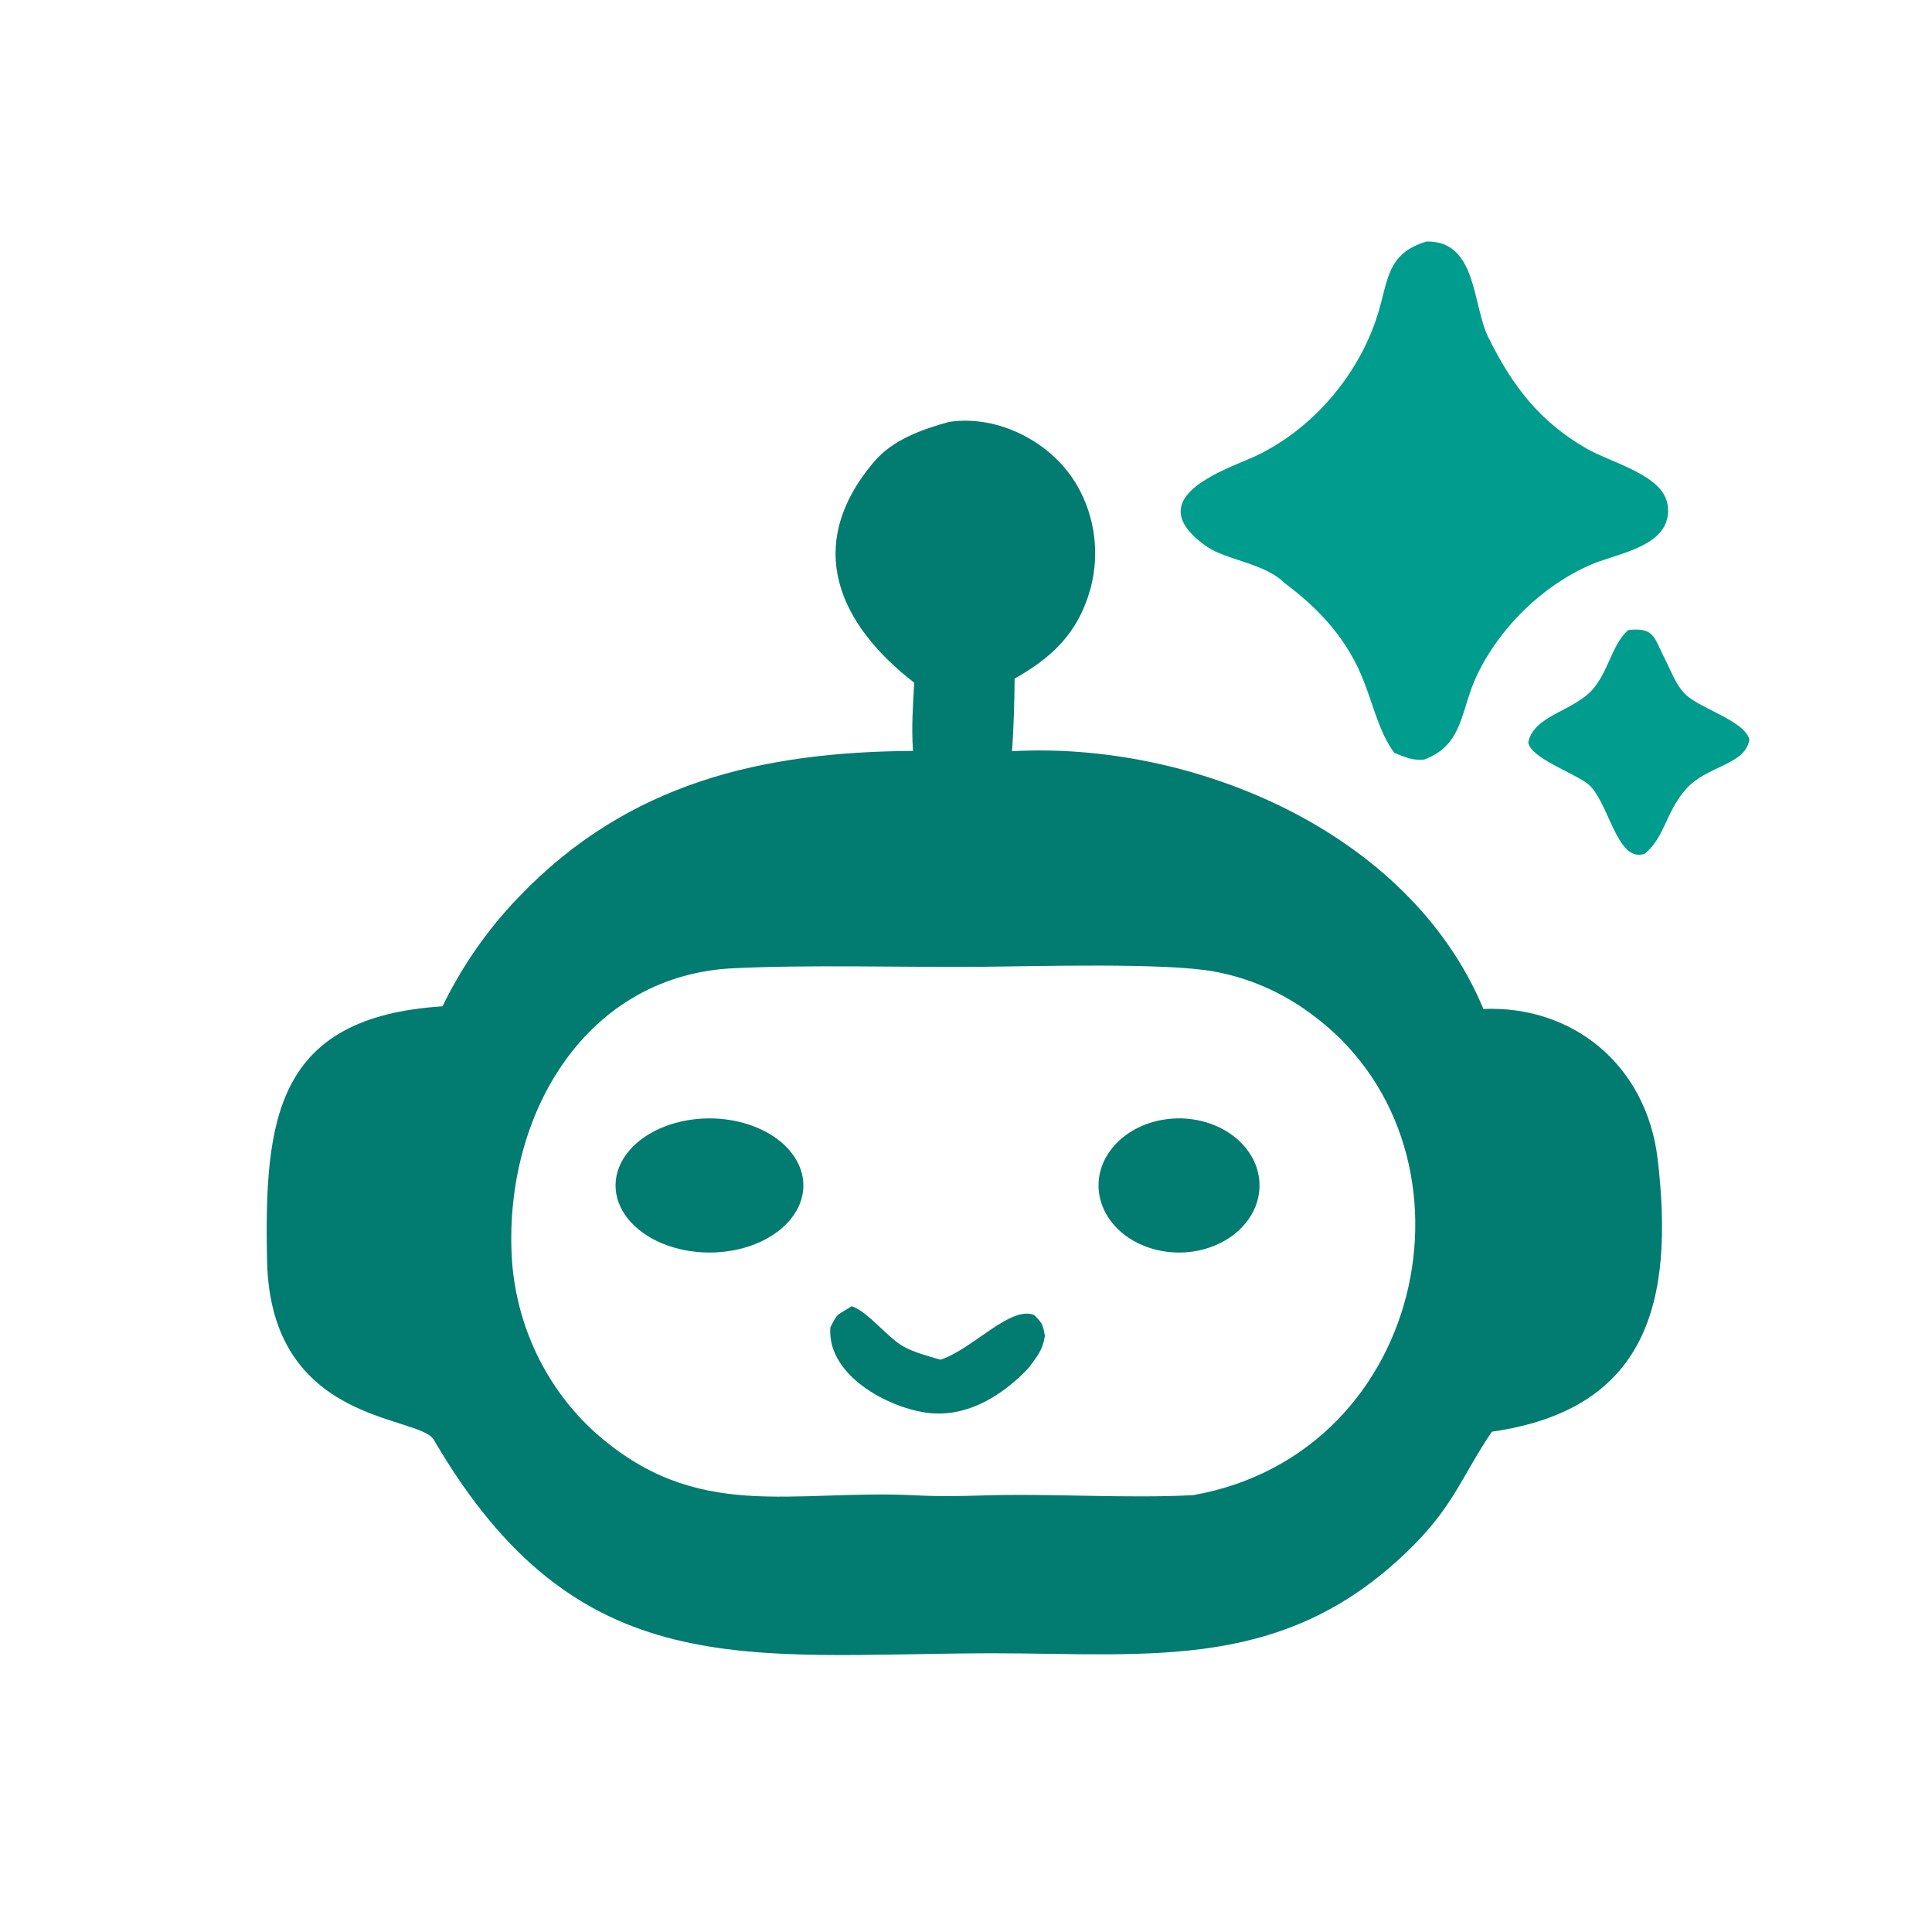
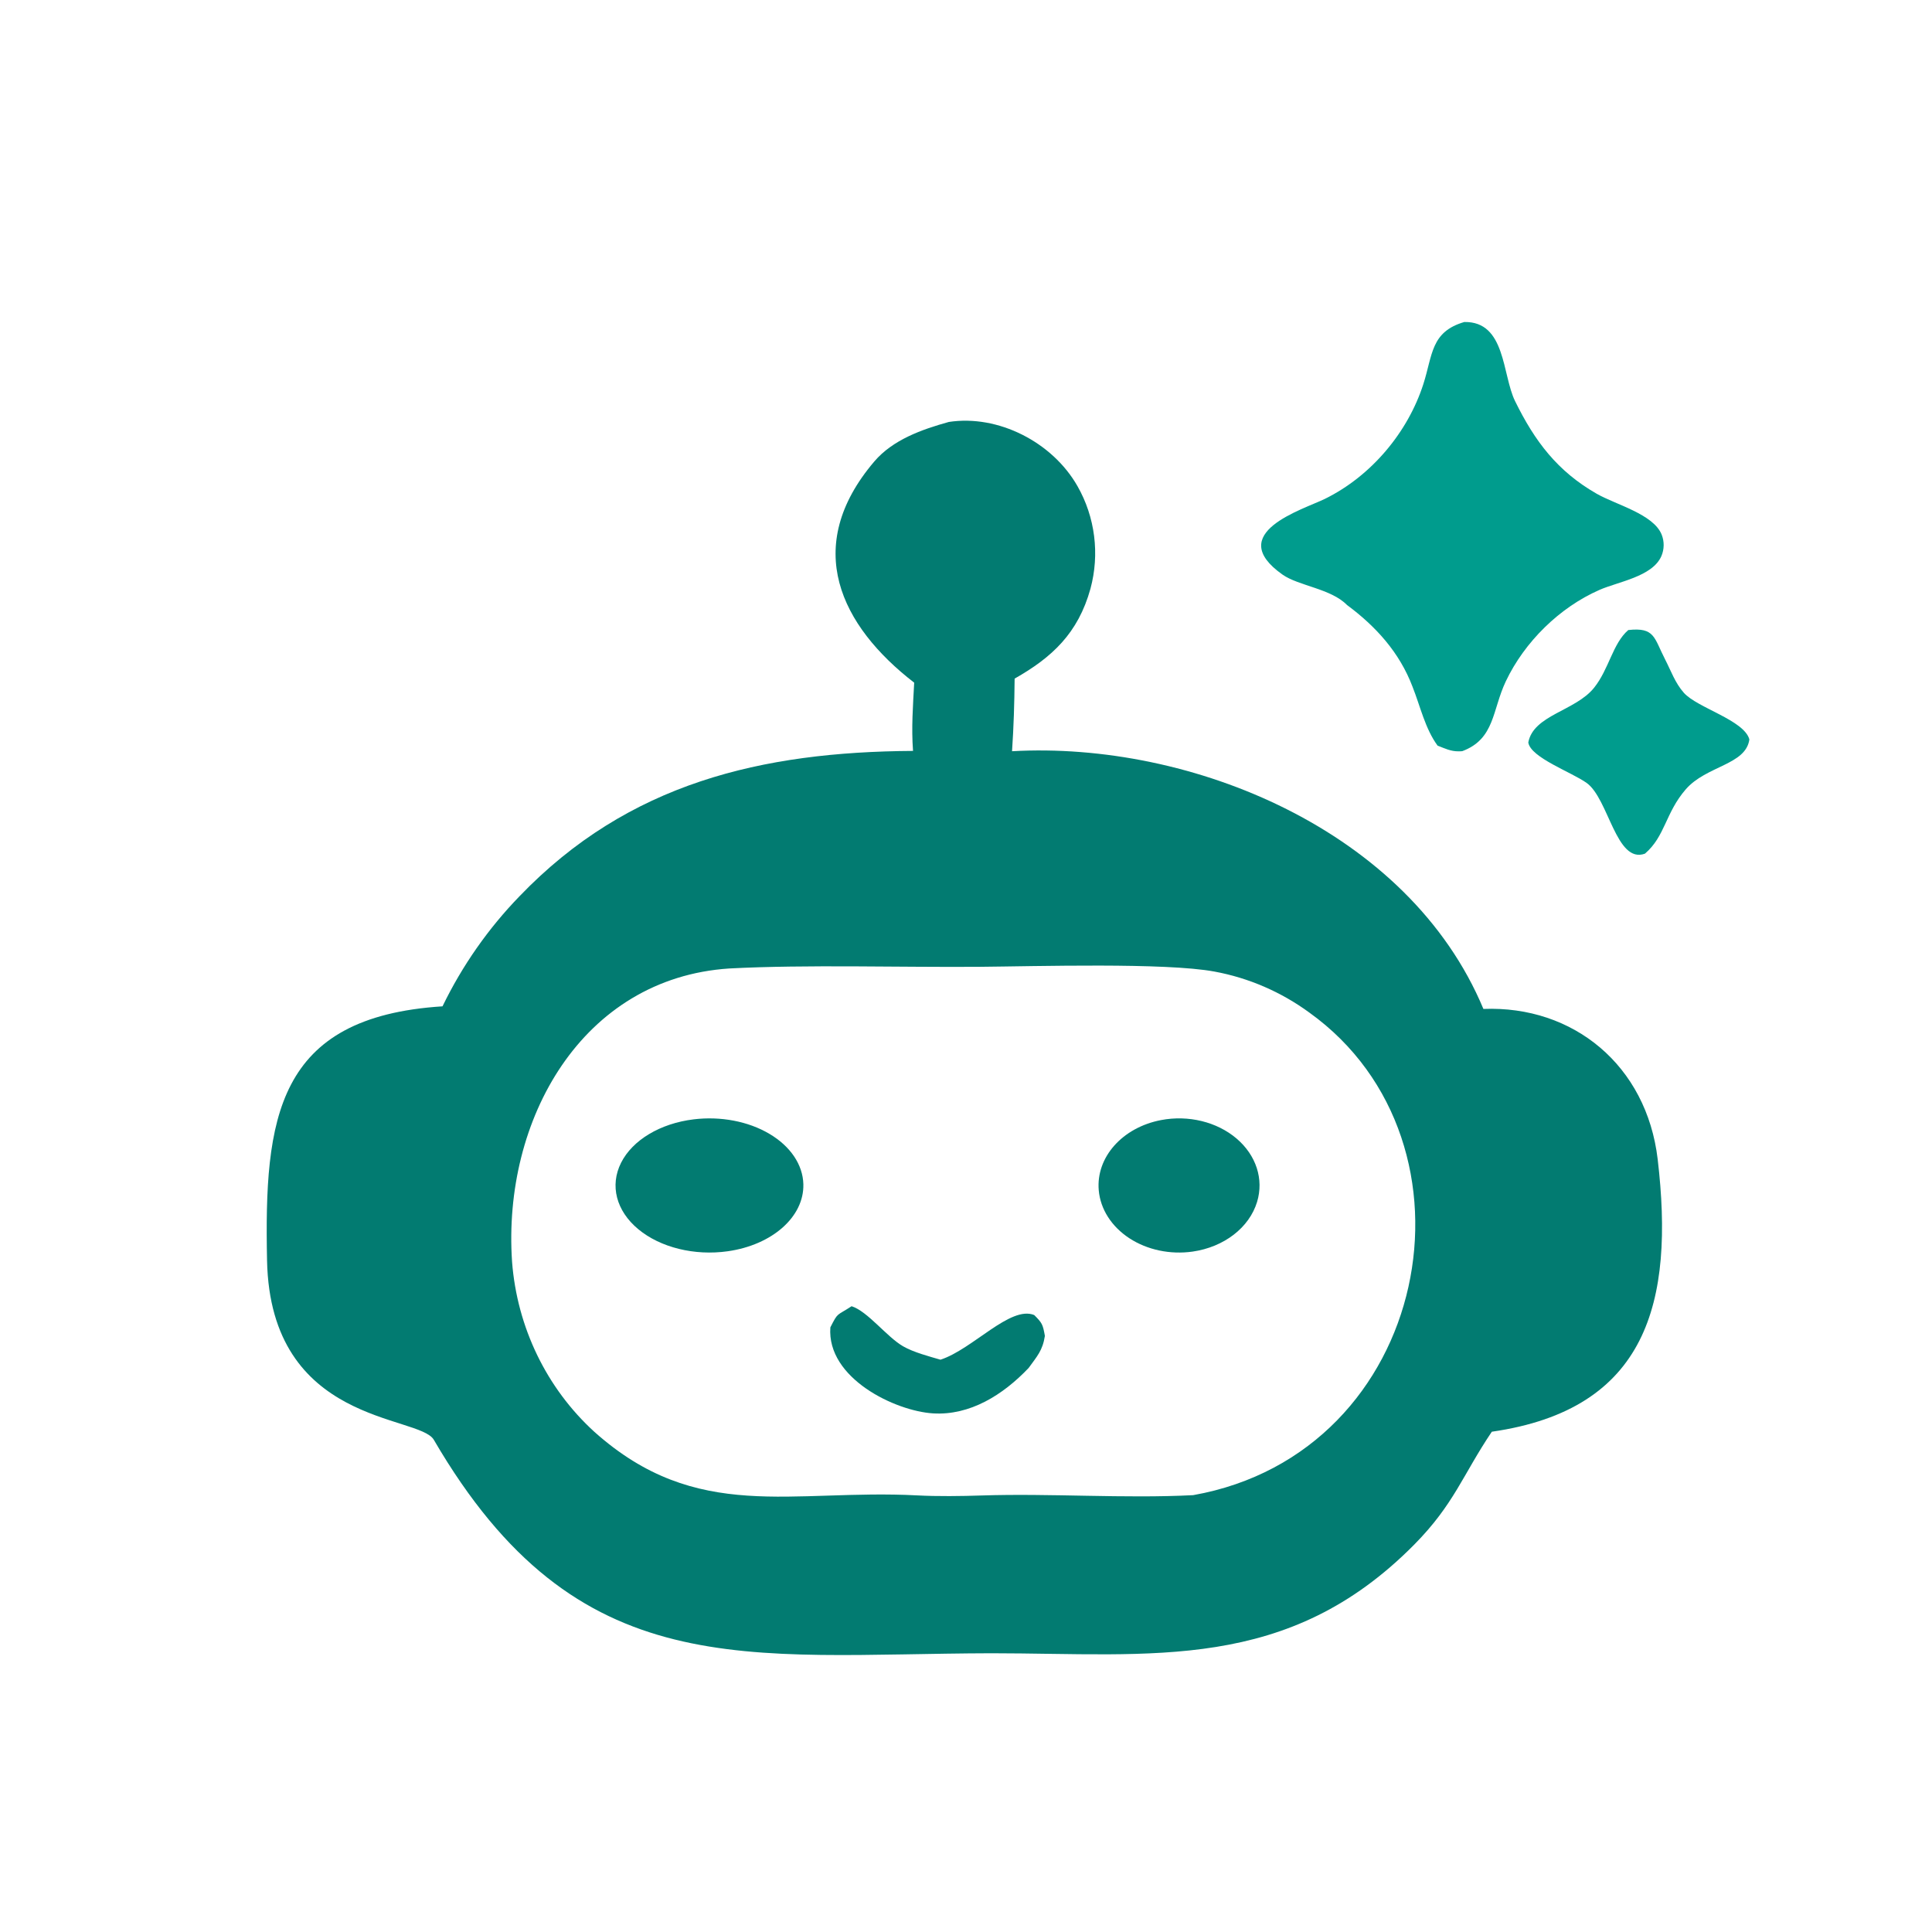
<svg xmlns="http://www.w3.org/2000/svg" width="72" height="72" viewBox="0 0 72 72" fill="none">
  <path d="M35.359 15.725C37.193 15.443 39.218 16.472 40.154 18.116C40.813 19.27 40.987 20.651 40.638 21.94C40.178 23.601 39.203 24.502 37.812 25.29C37.803 26.234 37.779 27.053 37.716 27.996C44.377 27.62 52.5 30.933 55.282 37.6C58.635 37.468 61.365 39.706 61.777 43.202C62.404 48.53 61.39 52.523 55.596 53.356C54.514 54.96 54.192 56.056 52.711 57.556C47.99 62.335 42.971 61.615 36.946 61.612C27.78 61.636 21.534 62.865 16.167 53.657C15.618 52.716 10.076 53.109 9.952 46.973C9.846 41.693 10.28 37.899 16.491 37.503C17.228 35.983 18.199 34.597 19.365 33.396C23.421 29.174 28.393 28.019 34.026 27.984C33.961 27.116 34.024 26.309 34.069 25.441C31.331 23.326 29.872 20.385 32.58 17.201C33.274 16.385 34.358 16.004 35.359 15.725ZM44.465 55.72C53.328 54.147 55.553 42.587 48.797 37.737C47.742 36.965 46.535 36.443 45.261 36.208C43.436 35.867 38.598 36.013 36.518 36.03C33.584 36.054 30.057 35.941 27.181 36.092C21.687 36.451 18.722 41.728 19.083 47.021C19.27 49.464 20.369 51.736 22.149 53.359C25.98 56.787 29.505 55.483 34.183 55.729C34.94 55.769 35.826 55.757 36.583 55.732C39.16 55.647 41.904 55.852 44.465 55.72Z" fill="#027B71" />
  <path d="M25.849 41.715C26.855 41.592 27.886 41.788 28.672 42.254C29.458 42.718 29.921 43.405 29.939 44.134C29.969 45.344 28.782 46.396 27.12 46.631C25.883 46.806 24.609 46.492 23.787 45.809C22.964 45.126 22.719 44.18 23.146 43.332C23.573 42.485 24.606 41.867 25.849 41.715Z" fill="#027B71" />
  <path d="M43.269 41.742C44.287 41.547 45.353 41.808 46.083 42.43C46.814 43.052 47.104 43.946 46.848 44.79C46.558 45.749 45.617 46.475 44.447 46.643C43.613 46.762 42.757 46.582 42.09 46.147C41.424 45.712 41.009 45.063 40.947 44.359C40.84 43.129 41.826 42.018 43.269 41.742Z" fill="#027B71" />
  <path d="M31.737 48.679C32.341 48.872 33.045 49.822 33.66 50.175C34.047 50.397 34.623 50.548 35.049 50.672C36.25 50.282 37.654 48.643 38.543 49.008C38.839 49.306 38.862 49.35 38.94 49.785C38.857 50.327 38.646 50.549 38.335 50.979C37.373 51.992 36.144 52.754 34.778 52.673C33.368 52.589 30.806 51.366 30.945 49.467C31.239 48.89 31.165 49.053 31.737 48.679Z" fill="#027B71" />
-   <path d="M53.17 9C55.044 8.97 54.871 11.364 55.46 12.559C56.352 14.371 57.373 15.716 59.145 16.727C60.002 17.216 61.706 17.641 62.077 18.566C62.2 18.877 62.196 19.224 62.064 19.531C61.658 20.459 60.106 20.682 59.263 21.054C57.465 21.841 55.886 23.393 55.042 25.163C54.423 26.461 54.554 27.755 53.076 28.307C53.038 28.309 53.002 28.311 52.965 28.314L52.908 28.314C52.559 28.317 52.286 28.184 51.961 28.057C51.4 27.294 51.182 26.291 50.832 25.408C50.243 23.865 49.183 22.698 47.873 21.73C47.151 20.994 45.685 20.871 44.964 20.364C42.304 18.491 45.887 17.441 46.875 16.957C48.986 15.923 50.625 13.947 51.32 11.794C51.744 10.48 51.65 9.441 53.17 9Z" fill="#009C8D" />
+   <path d="M54.571 12C56.119 11.975 55.977 13.959 56.462 14.948C57.199 16.45 58.042 17.564 59.505 18.401C60.213 18.807 61.62 19.158 61.926 19.925C62.028 20.182 62.024 20.47 61.915 20.724C61.58 21.493 60.299 21.678 59.603 21.986C58.118 22.638 56.814 23.923 56.118 25.389C55.606 26.465 55.715 27.537 54.494 27.994C54.463 27.996 54.433 27.998 54.402 28L54.355 28C54.067 28.003 53.842 27.892 53.574 27.787C53.11 27.155 52.931 26.324 52.641 25.593C52.155 24.314 51.279 23.348 50.198 22.546C49.602 21.936 48.391 21.834 47.796 21.414C45.599 19.863 48.559 18.992 49.374 18.592C51.117 17.735 52.471 16.098 53.044 14.315C53.394 13.226 53.317 12.365 54.571 12Z" fill="#009C8D" />
  <path d="M60.681 23.48C61.675 23.369 61.639 23.77 62.054 24.575C62.276 25.005 62.424 25.447 62.751 25.817C63.25 26.382 64.998 26.834 65.194 27.556C65.061 28.512 63.59 28.531 62.821 29.419C62.06 30.299 62.059 31.167 61.301 31.814C60.229 32.202 59.951 29.772 59.134 29.181C58.576 28.778 57.045 28.238 56.955 27.671C57.144 26.643 58.713 26.498 59.407 25.63C59.966 24.932 60.098 23.983 60.681 23.48Z" fill="#009C8D" />
</svg>
